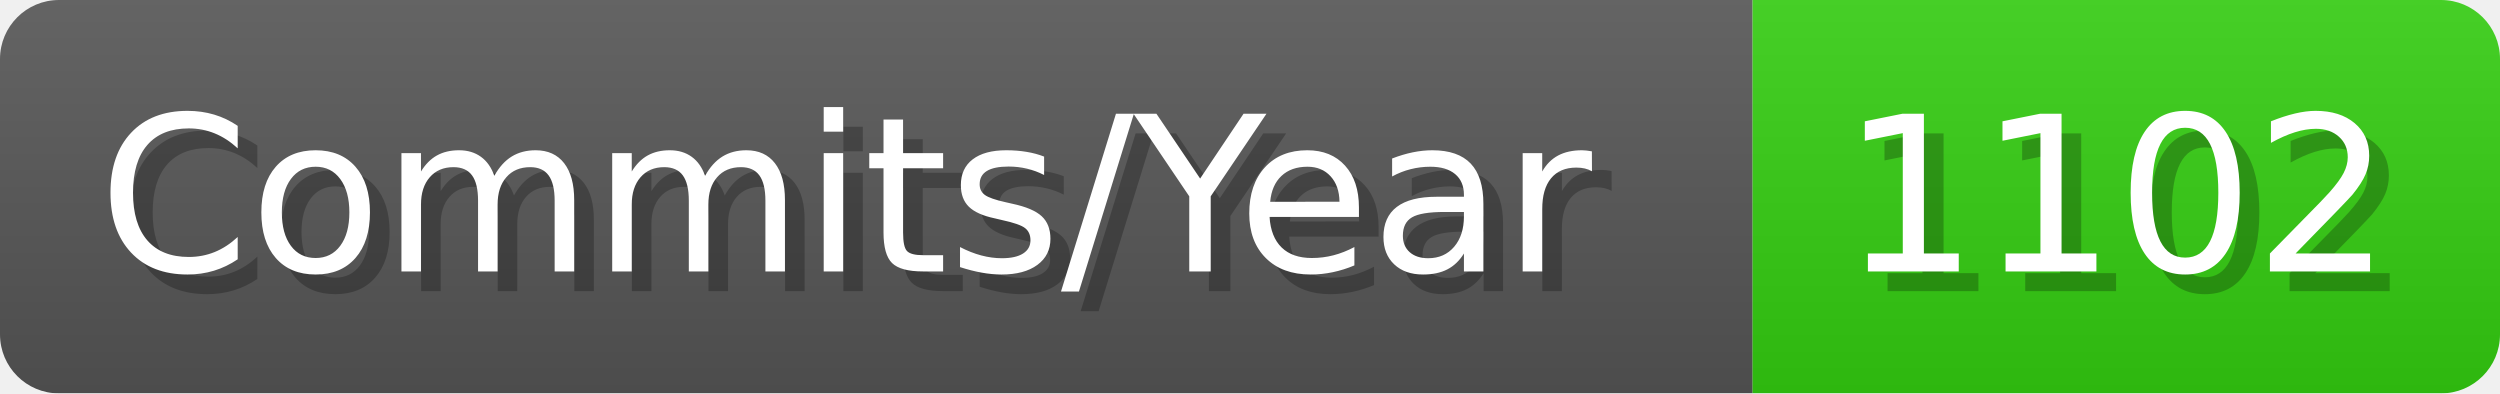
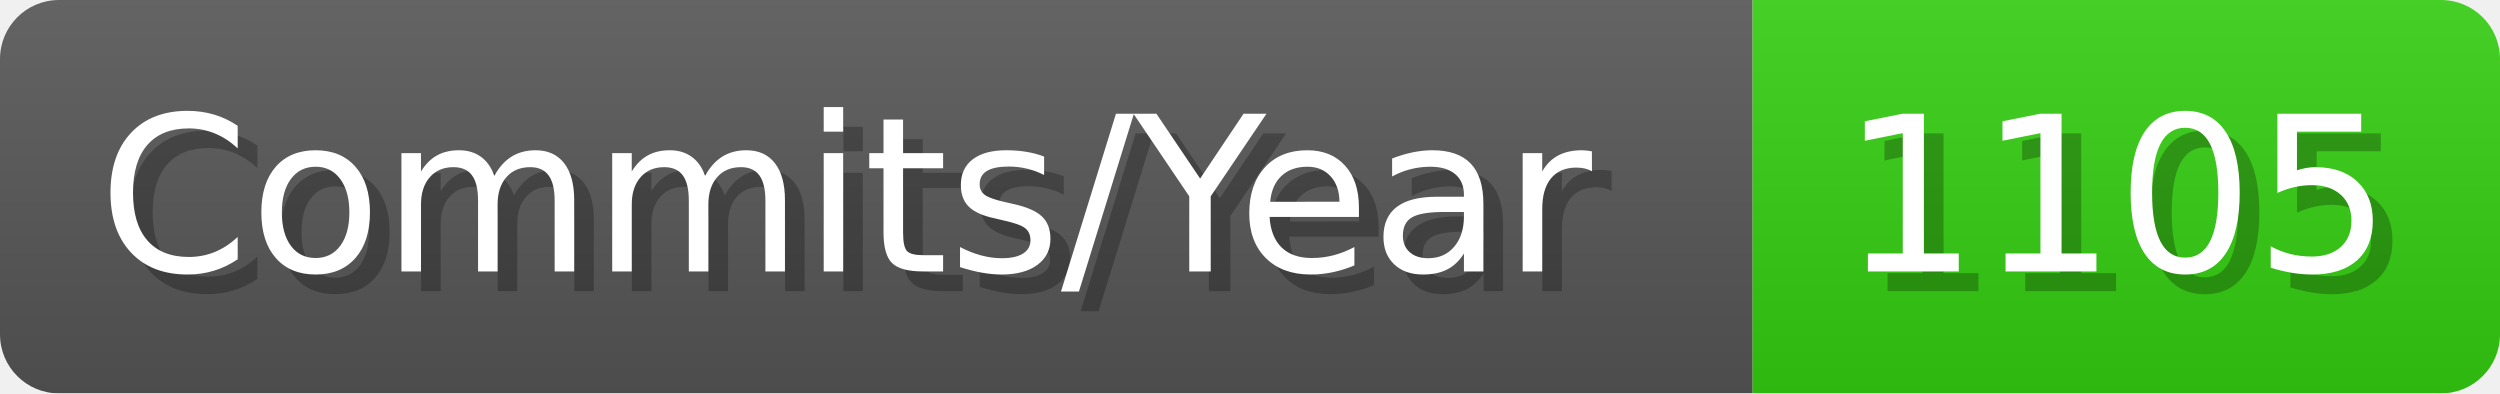
- <svg xmlns="http://www.w3.org/2000/svg" width="127.1" height="20" viewBox="0 0 1271 200" role="img" aria-label="Commits/Year: 1102">
+ <svg xmlns="http://www.w3.org/2000/svg" width="127.1" height="20" viewBox="0 0 1271 200" role="img" aria-label="Commits/Year: 1105">
  <linearGradient id="aUPdi" x2="0" y2="100%">
    <stop offset="0" stop-opacity=".1" stop-color="#EEE" />
    <stop offset="1" stop-opacity=".1" />
  </linearGradient>
  <mask id="WfAiQ">
    <rect width="1271" height="200" rx="30" fill="#FFF" />
  </mask>
  <g mask="url(#WfAiQ)">
    <rect width="891" height="200" fill="#555" />
    <rect width="380" height="200" fill="#3C1" x="891" />
    <rect width="1271" height="200" fill="url(#aUPdi)" />
  </g>
  <g aria-hidden="true" fill="#fff" text-anchor="start" font-family="Verdana,DejaVu Sans,sans-serif" font-size="110">
    <text x="60" y="148" textLength="791" fill="#000" opacity="0.25">Commits/Year</text>
    <text x="50" y="138" textLength="791">Commits/Year</text>
-     <text x="946" y="148" textLength="280" fill="#000" opacity="0.25">1102</text>
-     <text x="936" y="138" textLength="280">1102</text>
+     <text x="946" y="148" textLength="280" fill="#000" opacity="0.25">1105</text>
+     <text x="936" y="138" textLength="280">1105</text>
  </g>
</svg>
